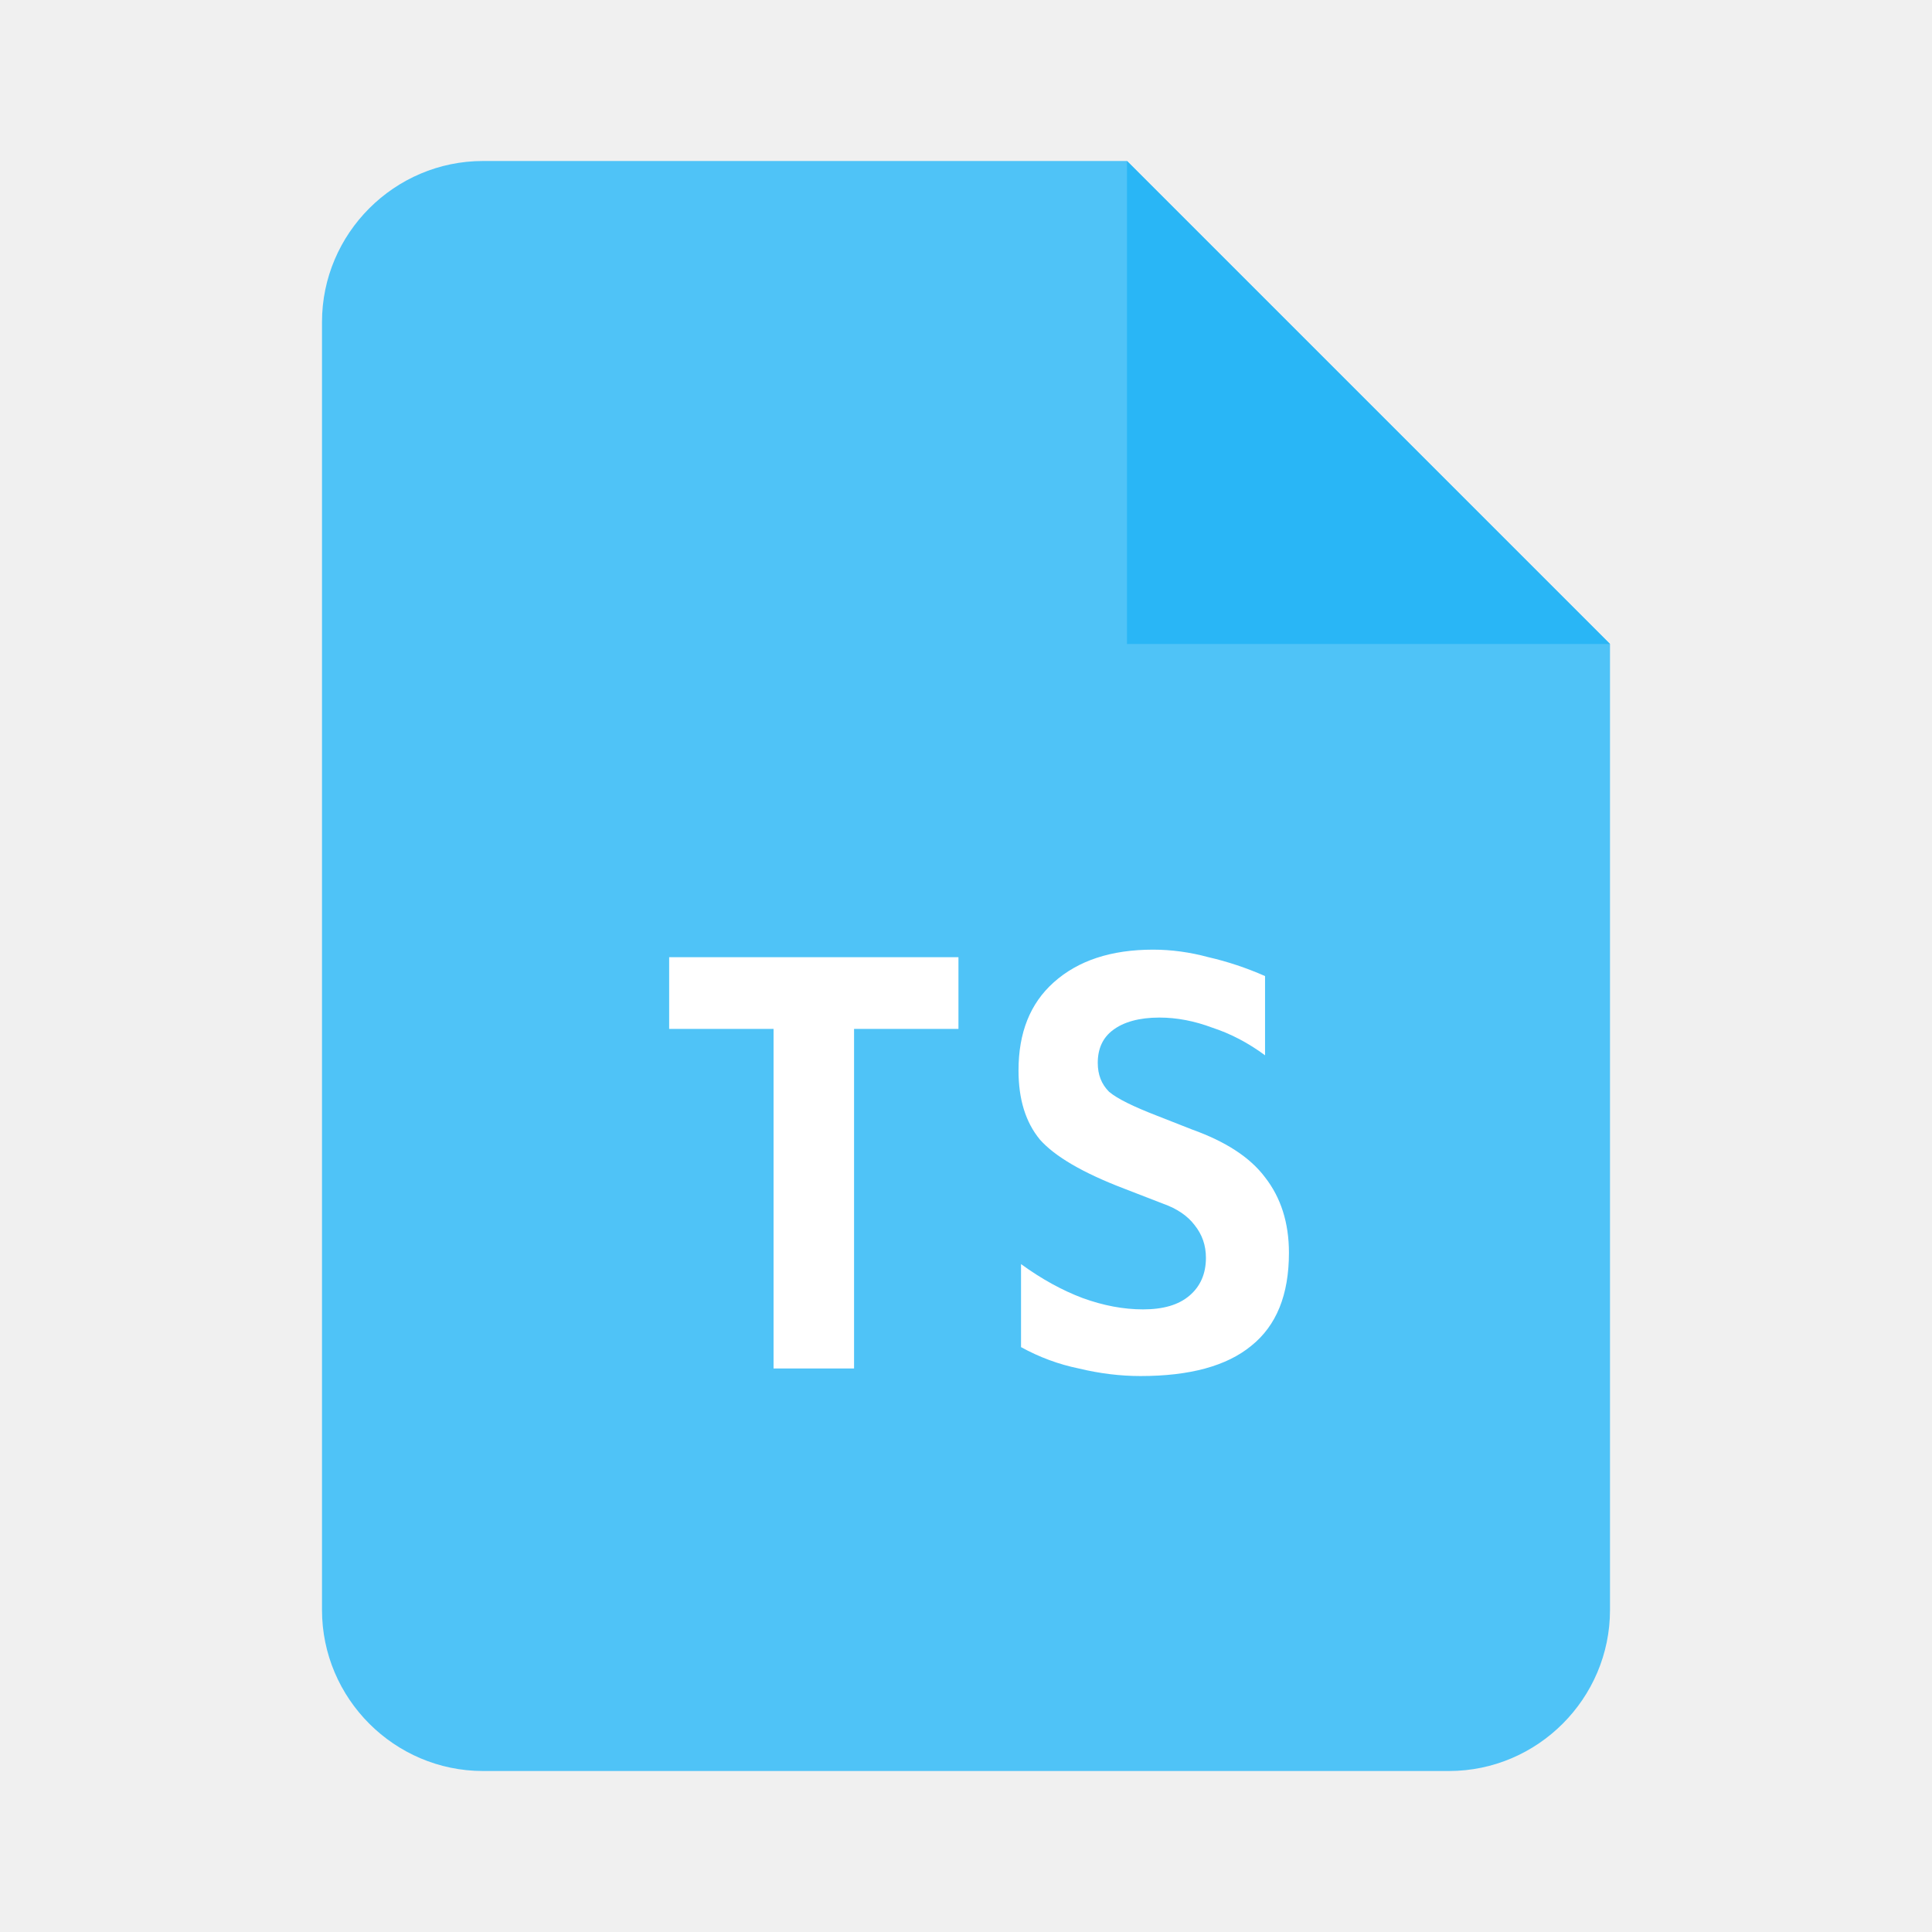
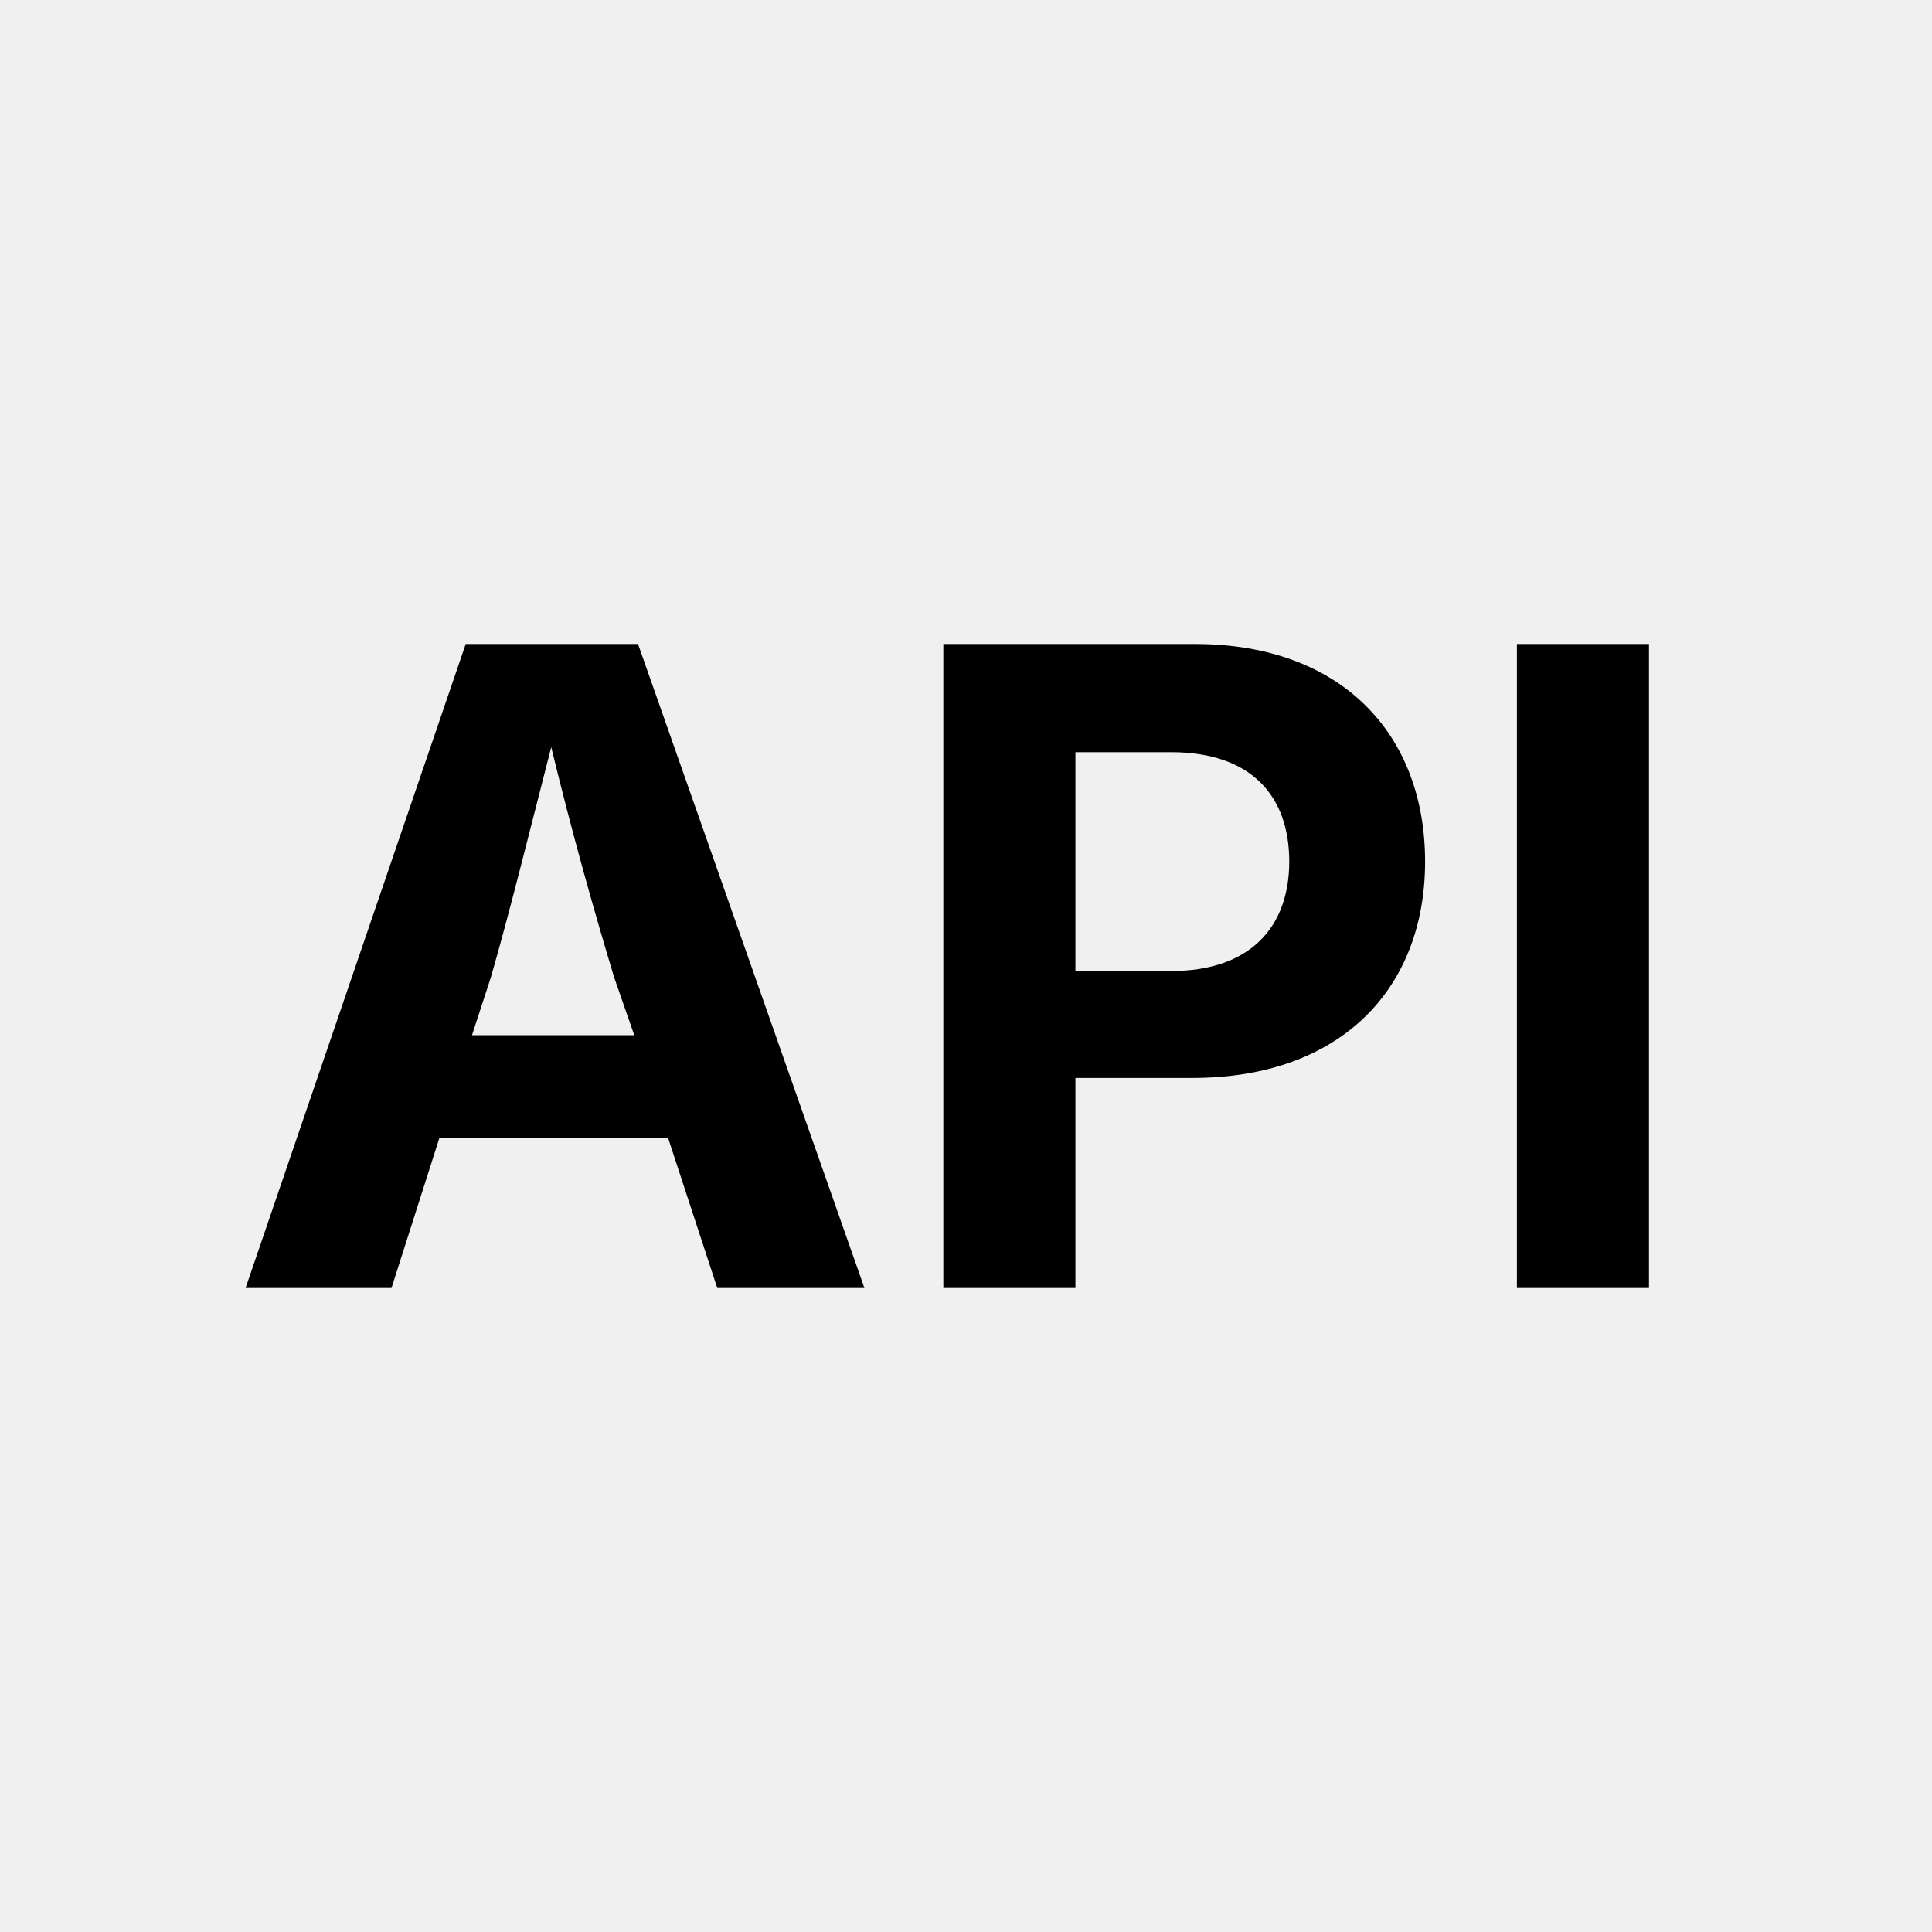
- <svg xmlns="http://www.w3.org/2000/svg" width="24" height="24" viewBox="0 0 24 24" fill="none">
-   <path d="M14 2H6C4.9 2 4 2.9 4 4V20C4 21.1 4.9 22 6 22H18C19.1 22 20 21.1 20 20V8L14 2Z" fill="#4FC3F7" />
-   <path d="M14 2V8H20" fill="#29B6F6" />
-   <text x="8" y="17" font-family="monospace" font-size="7" font-weight="bold" fill="white">TS</text>
+ <svg xmlns="http://www.w3.org/2000/svg" width="24" height="24" viewBox="0 0 24 24">
+   <text x="12" y="16" text-anchor="middle" font-family="system-ui, -apple-system, BlinkMacSystemFont, 'Segoe UI', sans-serif" font-size="11" font-weight="700" fill="currentColor">
+     API
+   </text>
</svg>
